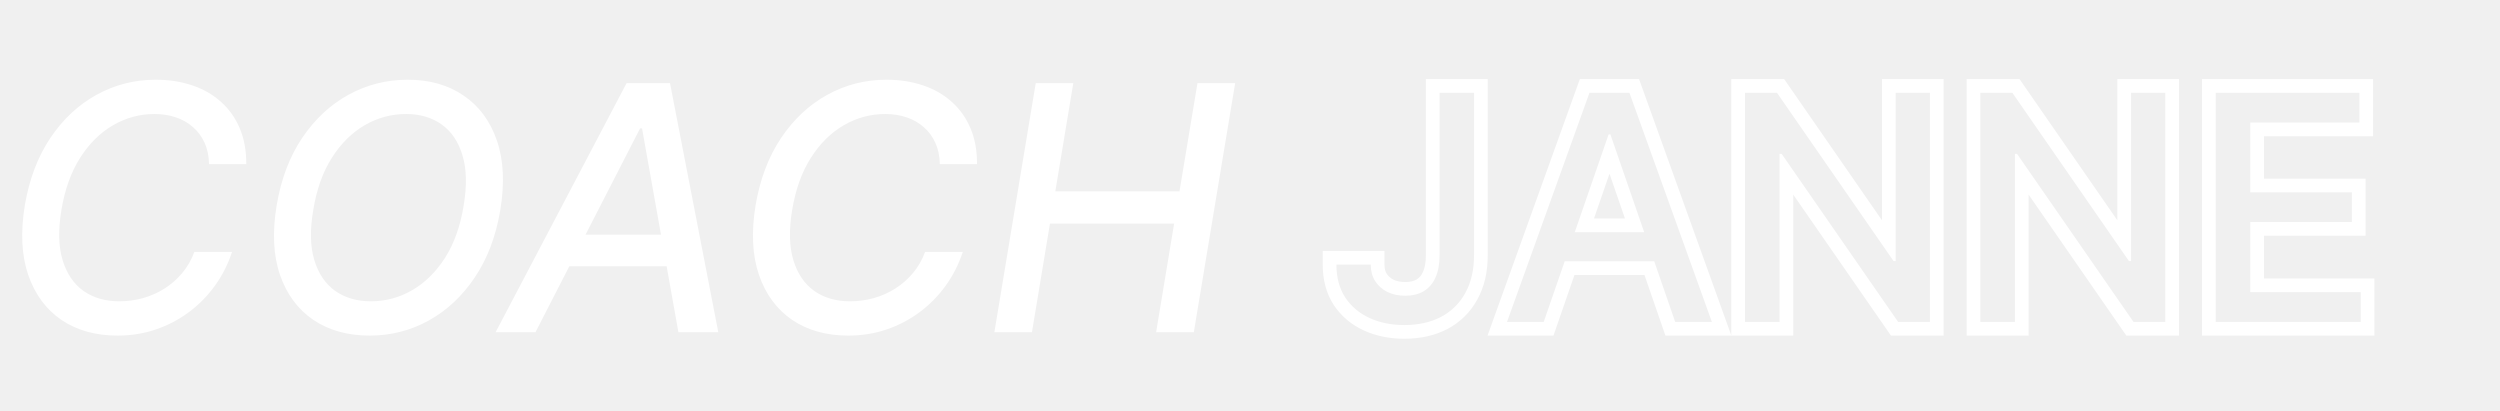
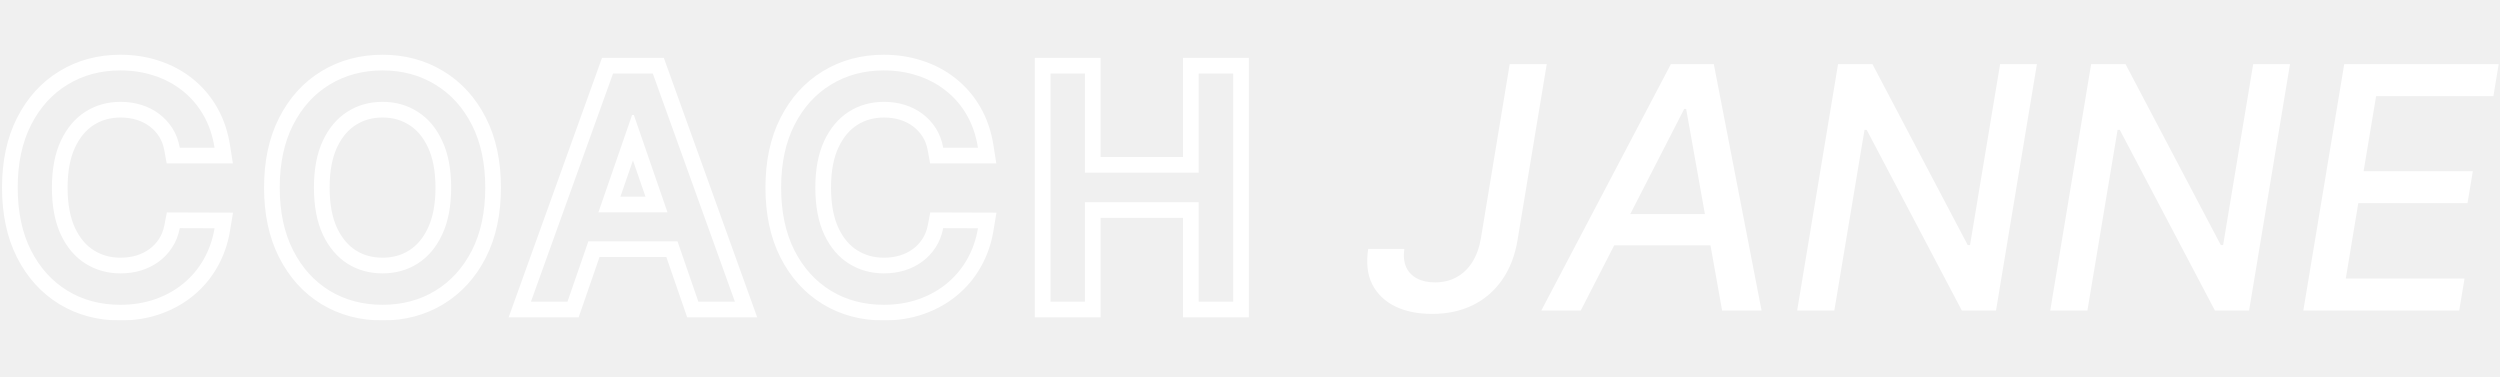
- <svg xmlns="http://www.w3.org/2000/svg" width="730" height="120" viewBox="0 0 730 120" fill="none">
-   <mask id="path-1-outside-1_9_10" maskUnits="userSpaceOnUse" x="386" y="23" width="308" height="76" fill="black">
-     <rect fill="white" x="386" y="23" width="308" height="76" />
-     <path d="M420.357 27.091H430.419V74.528C430.419 78.819 429.57 82.489 427.871 85.538C426.194 88.588 423.83 90.918 420.781 92.53C417.732 94.12 414.16 94.915 410.065 94.915C406.297 94.915 402.911 94.229 399.905 92.856C396.921 91.484 394.558 89.492 392.815 86.878C391.095 84.242 390.234 81.041 390.234 77.273H400.264C400.264 79.124 400.689 80.725 401.538 82.075C402.41 83.426 403.597 84.482 405.099 85.244C406.624 85.985 408.366 86.355 410.327 86.355C412.461 86.355 414.269 85.909 415.75 85.016C417.253 84.101 418.396 82.761 419.18 80.997C419.964 79.233 420.357 77.077 420.357 74.528V27.091ZM450.765 94H440.049L464.127 27.091H475.79L499.868 94H489.152L470.236 39.244H469.713L450.765 94ZM452.561 67.798H487.323V76.293H452.561V67.798ZM563.535 27.091V94H554.256L520.246 44.929H519.626V94H509.531V27.091H518.874L552.917 76.227H553.538V27.091H563.535ZM632.265 27.091V94H622.987L588.977 44.929H588.356V94H578.261V27.091H587.605L621.647 76.227H622.268V27.091H632.265ZM646.991 94V27.091H688.94V35.781H657.087V56.168H686.751V64.825H657.087V85.31H689.332V94H646.991Z" />
+ <svg xmlns="http://www.w3.org/2000/svg" width="797" height="120" viewBox="0 0 797 120" fill="none">
+   <mask id="path-1-outside-1_16_49" maskUnits="userSpaceOnUse" x="0" y="17.174" width="399" height="85" fill="black">
+     <rect fill="white" y="17.174" width="399" height="85" />
+     <path d="M68.395 47.097H57.315C56.889 44.73 56.096 42.646 54.936 40.847C53.776 39.048 52.356 37.521 50.675 36.266C48.994 35.011 47.112 34.065 45.028 33.425C42.969 32.786 40.779 32.467 38.459 32.467C34.269 32.467 30.516 33.52 27.202 35.627C23.911 37.734 21.307 40.824 19.389 44.895C17.495 48.967 16.548 53.939 16.548 59.81C16.548 65.729 17.495 70.724 19.389 74.796C21.307 78.868 23.923 81.946 27.237 84.029C30.552 86.112 34.28 87.154 38.423 87.154C40.72 87.154 42.898 86.846 44.957 86.231C47.041 85.591 48.923 84.656 50.604 83.425C52.285 82.194 53.705 80.691 54.865 78.915C56.049 77.116 56.865 75.056 57.315 72.736L68.395 72.772C67.803 76.347 66.655 79.637 64.95 82.644C63.269 85.627 61.103 88.207 58.452 90.385C55.824 92.54 52.817 94.209 49.432 95.393C46.046 96.576 42.353 97.168 38.352 97.168C32.055 97.168 26.444 95.677 21.52 92.694C16.596 89.687 12.713 85.39 9.872 79.803C7.055 74.216 5.646 67.552 5.646 59.81C5.646 52.045 7.067 45.381 9.908 39.817C12.749 34.23 16.631 29.945 21.555 26.962C26.48 23.956 32.079 22.452 38.352 22.452C42.211 22.452 45.81 23.009 49.148 24.121C52.51 25.21 55.528 26.82 58.203 28.951C60.878 31.058 63.092 33.638 64.844 36.692C66.596 39.723 67.779 43.191 68.395 47.097ZM154.7 59.81C154.7 67.575 153.279 74.251 150.439 79.839C147.598 85.402 143.703 89.687 138.755 92.694C133.831 95.677 128.232 97.168 121.958 97.168C115.661 97.168 110.038 95.677 105.091 92.694C100.166 89.687 96.284 85.39 93.443 79.803C90.602 74.216 89.181 67.552 89.181 59.81C89.181 52.045 90.602 45.381 93.443 39.817C96.284 34.23 100.166 29.945 105.091 26.962C110.038 23.956 115.661 22.452 121.958 22.452C128.232 22.452 133.831 23.956 138.755 26.962C143.703 29.945 147.598 34.23 150.439 39.817C153.279 45.381 154.7 52.045 154.7 59.81ZM143.833 59.81C143.833 53.892 142.875 48.908 140.957 44.86C139.063 40.788 136.459 37.71 133.145 35.627C129.854 33.52 126.125 32.467 121.958 32.467C117.768 32.467 114.028 33.52 110.737 35.627C107.446 37.71 104.842 40.788 102.924 44.86C101.03 48.908 100.083 53.892 100.083 59.81C100.083 65.729 101.03 70.724 102.924 74.796C104.842 78.844 107.446 81.922 110.737 84.029C114.028 86.112 117.768 87.154 121.958 87.154C126.125 87.154 129.854 86.112 133.145 84.029C136.459 81.922 139.063 78.844 140.957 74.796C142.875 70.724 143.833 65.729 143.833 59.81ZM180.911 96.174H169.263L195.435 23.447H208.113L234.284 96.174H222.637L202.076 36.657H201.507L180.911 96.174ZM182.864 67.694H220.648V76.927H182.864V67.694ZM311.774 47.097H300.694C300.268 44.73 299.475 42.646 298.315 40.847C297.155 39.048 295.734 37.521 294.054 36.266C292.373 35.011 290.491 34.065 288.407 33.425C286.348 32.786 284.158 32.467 281.838 32.467C277.647 32.467 273.895 33.52 270.581 35.627C267.29 37.734 264.686 40.824 262.768 44.895C260.874 48.967 259.927 53.939 259.927 59.81C259.927 65.729 260.874 70.724 262.768 74.796C264.686 78.868 267.302 81.946 270.616 84.029C273.931 86.112 277.659 87.154 281.802 87.154C284.099 87.154 286.277 86.846 288.336 86.231C290.42 85.591 292.302 84.656 293.983 83.425C295.663 82.194 297.084 80.691 298.244 78.915C299.428 77.116 300.244 75.056 300.694 72.736L311.774 72.772C311.182 76.347 310.034 79.637 308.329 82.644C306.648 85.627 304.482 88.207 301.831 90.385C299.203 92.54 296.196 94.209 292.811 95.393C289.425 96.576 285.732 97.168 281.731 97.168C275.434 97.168 269.823 95.677 264.899 92.694C259.975 89.687 256.092 85.39 253.251 79.803C250.434 74.216 249.025 67.552 249.025 59.81C249.025 52.045 250.446 45.381 253.287 39.817C256.127 34.23 260.01 29.945 264.934 26.962C269.859 23.956 275.458 22.452 281.731 22.452C285.59 22.452 289.189 23.009 292.527 24.121C295.888 25.21 298.907 26.82 301.582 28.951C304.257 31.058 306.471 33.638 308.223 36.692C309.975 39.723 311.158 43.191 311.774 47.097ZM334.904 96.174V23.447H345.877V55.052H382.134V23.447H393.143V96.174H382.134V64.462H345.877V96.174H334.904Z" />
  </mask>
-   <path d="M420.357 27.091V23.091H416.357V27.091H420.357ZM430.419 27.091H434.419V23.091H430.419V27.091ZM427.871 85.538L424.376 83.591L424.371 83.601L424.366 83.611L427.871 85.538ZM420.781 92.53L422.631 96.077L422.641 96.071L422.65 96.066L420.781 92.53ZM399.905 92.856L398.234 96.491L398.244 96.495L399.905 92.856ZM392.815 86.878L389.466 89.065L389.476 89.081L389.487 89.097L392.815 86.878ZM390.234 77.273V73.273H386.234V77.273H390.234ZM400.264 77.273H404.264V73.273H400.264V77.273ZM401.538 82.075L398.153 84.205L398.165 84.225L398.177 84.244L401.538 82.075ZM405.099 85.244L403.29 88.812L403.321 88.827L403.352 88.842L405.099 85.244ZM415.75 85.016L417.815 88.441L417.823 88.437L417.83 88.432L415.75 85.016ZM419.18 80.997L415.525 79.373L415.525 79.373L419.18 80.997ZM420.357 31.091H430.419V23.091H420.357V31.091ZM426.419 27.091V74.528H434.419V27.091H426.419ZM426.419 74.528C426.419 78.292 425.676 81.26 424.376 83.591L431.365 87.485C433.463 83.719 434.419 79.346 434.419 74.528H426.419ZM424.366 83.611C423.062 85.982 421.264 87.75 418.912 88.993L422.65 96.066C426.397 94.086 429.326 91.193 431.376 87.466L424.366 83.611ZM418.932 88.983C416.553 90.224 413.638 90.915 410.065 90.915V98.915C414.682 98.915 418.911 98.016 422.631 96.077L418.932 88.983ZM410.065 90.915C406.79 90.915 403.982 90.321 401.566 89.218L398.244 96.495C401.839 98.137 405.805 98.915 410.065 98.915V90.915ZM401.576 89.222C399.233 88.145 397.456 86.628 396.144 84.659L389.487 89.097C391.659 92.355 394.609 94.824 398.234 96.491L401.576 89.222ZM396.165 84.691C394.946 82.825 394.234 80.419 394.234 77.273H386.234C386.234 81.662 387.243 85.66 389.466 89.065L396.165 84.691ZM390.234 81.273H400.264V73.273H390.234V81.273ZM396.264 77.273C396.264 79.754 396.841 82.12 398.153 84.205L404.924 79.945C404.537 79.33 404.264 78.494 404.264 77.273H396.264ZM398.177 84.244C399.452 86.219 401.187 87.745 403.29 88.812L406.909 81.677C406.006 81.219 405.368 80.632 404.9 79.907L398.177 84.244ZM403.352 88.842C405.5 89.886 407.856 90.355 410.327 90.355V82.355C408.877 82.355 407.748 82.084 406.847 81.646L403.352 88.842ZM410.327 90.355C413.019 90.355 415.58 89.789 417.815 88.441L413.685 81.59C412.958 82.028 411.903 82.355 410.327 82.355V90.355ZM417.83 88.432C420.096 87.053 421.755 85.054 422.836 82.622L415.525 79.373C415.038 80.469 414.41 81.148 413.67 81.599L417.83 88.432ZM422.836 82.622C423.907 80.21 424.357 77.466 424.357 74.528H416.357C416.357 76.688 416.022 78.255 415.525 79.373L422.836 82.622ZM424.357 74.528V27.091H416.357V74.528H424.357ZM450.765 94V98H453.613L454.545 95.308L450.765 94ZM440.049 94L436.285 92.646L434.358 98H440.049V94ZM464.127 27.091V23.091H461.315L460.363 25.736L464.127 27.091ZM475.79 27.091L479.554 25.736L478.602 23.091H475.79V27.091ZM499.868 94V98H505.559L503.632 92.646L499.868 94ZM489.152 94L485.372 95.306L486.302 98H489.152V94ZM470.236 39.244L474.017 37.938L473.086 35.244H470.236V39.244ZM469.713 39.244V35.244H466.865L465.933 37.936L469.713 39.244ZM452.561 67.798V63.798H448.561V67.798H452.561ZM487.323 67.798H491.323V63.798H487.323V67.798ZM487.323 76.293V80.293H491.323V76.293H487.323ZM452.561 76.293H448.561V80.293H452.561V76.293ZM450.765 90H440.049V98H450.765V90ZM443.812 95.354L467.89 28.445L460.363 25.736L436.285 92.646L443.812 95.354ZM464.127 31.091H475.79V23.091H464.127V31.091ZM472.026 28.445L496.105 95.354L503.632 92.646L479.554 25.736L472.026 28.445ZM499.868 90H489.152V98H499.868V90ZM492.933 92.694L474.017 37.938L466.455 40.55L485.372 95.306L492.933 92.694ZM470.236 35.244H469.713V43.244H470.236V35.244ZM465.933 37.936L446.985 92.692L454.545 95.308L473.493 40.552L465.933 37.936ZM452.561 71.798H487.323V63.798H452.561V71.798ZM483.323 67.798V76.293H491.323V67.798H483.323ZM487.323 72.293H452.561V80.293H487.323V72.293ZM456.561 76.293V67.798H448.561V76.293H456.561ZM563.535 27.091H567.535V23.091H563.535V27.091ZM563.535 94V98H567.535V94H563.535ZM554.256 94L550.969 96.278L552.162 98H554.256V94ZM520.246 44.929L523.534 42.65L522.341 40.929H520.246V44.929ZM519.626 44.929V40.929H515.626V44.929H519.626ZM519.626 94V98H523.626V94H519.626ZM509.531 94H505.531V98H509.531V94ZM509.531 27.091V23.091H505.531V27.091H509.531ZM518.874 27.091L522.162 24.813L520.969 23.091H518.874V27.091ZM552.917 76.227L549.629 78.505L550.822 80.227H552.917V76.227ZM553.538 76.227V80.227H557.538V76.227H553.538ZM553.538 27.091V23.091H549.538V27.091H553.538ZM559.535 27.091V94H567.535V27.091H559.535ZM563.535 90H554.256V98H563.535V90ZM557.544 91.722L523.534 42.65L516.959 47.208L550.969 96.278L557.544 91.722ZM520.246 40.929H519.626V48.929H520.246V40.929ZM515.626 44.929V94H523.626V44.929H515.626ZM519.626 90H509.531V98H519.626V90ZM513.531 94V27.091H505.531V94H513.531ZM509.531 31.091H518.874V23.091H509.531V31.091ZM515.586 29.369L549.629 78.505L556.205 73.949L522.162 24.813L515.586 29.369ZM552.917 80.227H553.538V72.227H552.917V80.227ZM557.538 76.227V27.091H549.538V76.227H557.538ZM553.538 31.091H563.535V23.091H553.538V31.091ZM632.265 27.091H636.265V23.091H632.265V27.091ZM632.265 94V98H636.265V94H632.265ZM622.987 94L619.699 96.278L620.892 98H622.987V94ZM588.977 44.929L592.265 42.65L591.071 40.929H588.977V44.929ZM588.356 44.929V40.929H584.356V44.929H588.356ZM588.356 94V98H592.356V94H588.356ZM578.261 94H574.261V98H578.261V94ZM578.261 27.091V23.091H574.261V27.091H578.261ZM587.605 27.091L590.893 24.813L589.7 23.091H587.605V27.091ZM621.647 76.227L618.359 78.505L619.552 80.227H621.647V76.227ZM622.268 76.227V80.227H626.268V76.227H622.268ZM622.268 27.091V23.091H618.268V27.091H622.268ZM628.265 27.091V94H636.265V27.091H628.265ZM632.265 90H622.987V98H632.265V90ZM626.274 91.722L592.265 42.65L585.689 47.208L619.699 96.278L626.274 91.722ZM588.977 40.929H588.356V48.929H588.977V40.929ZM584.356 44.929V94H592.356V44.929H584.356ZM588.356 90H578.261V98H588.356V90ZM582.261 94V27.091H574.261V94H582.261ZM578.261 31.091H587.605V23.091H578.261V31.091ZM584.317 29.369L618.359 78.505L624.935 73.949L590.893 24.813L584.317 29.369ZM621.647 80.227H622.268V72.227H621.647V80.227ZM626.268 76.227V27.091H618.268V76.227H626.268ZM622.268 31.091H632.265V23.091H622.268V31.091ZM646.991 94H642.991V98H646.991V94ZM646.991 27.091V23.091H642.991V27.091H646.991ZM688.94 27.091H692.94V23.091H688.94V27.091ZM688.94 35.781V39.781H692.94V35.781H688.94ZM657.087 35.781V31.781H653.087V35.781H657.087ZM657.087 56.168H653.087V60.168H657.087V56.168ZM686.751 56.168H690.751V52.168H686.751V56.168ZM686.751 64.825V68.825H690.751V64.825H686.751ZM657.087 64.825V60.825H653.087V64.825H657.087ZM657.087 85.31H653.087V89.31H657.087V85.31ZM689.332 85.31H693.332V81.31H689.332V85.31ZM689.332 94V98H693.332V94H689.332ZM650.991 94V27.091H642.991V94H650.991ZM646.991 31.091H688.94V23.091H646.991V31.091ZM684.94 27.091V35.781H692.94V27.091H684.94ZM688.94 31.781H657.087V39.781H688.94V31.781ZM653.087 35.781V56.168H661.087V35.781H653.087ZM657.087 60.168H686.751V52.168H657.087V60.168ZM682.751 56.168V64.825H690.751V56.168H682.751ZM686.751 60.825H657.087V68.825H686.751V60.825ZM653.087 64.825V85.31H661.087V64.825H653.087ZM657.087 89.31H689.332V81.31H657.087V89.31ZM685.332 85.31V94H693.332V85.31H685.332ZM689.332 90H646.991V98H689.332V90Z" fill="white" mask="url(#path-1-outside-1_9_10)" />
-   <path d="M71.91 47.923H61.044C60.997 45.556 60.559 43.472 59.73 41.673C58.901 39.85 57.765 38.323 56.321 37.092C54.901 35.838 53.231 34.891 51.314 34.251C49.396 33.612 47.325 33.293 45.099 33.293C40.814 33.293 36.79 34.382 33.026 36.56C29.261 38.738 26.053 41.91 23.402 46.077C20.75 50.243 18.928 55.322 17.933 61.311C16.963 67.135 17.081 72.024 18.288 75.977C19.496 79.931 21.532 82.926 24.396 84.962C27.285 86.974 30.753 87.98 34.801 87.98C37.169 87.98 39.477 87.672 41.726 87.057C43.999 86.418 46.106 85.483 48.047 84.251C49.988 83.02 51.705 81.517 53.196 79.742C54.711 77.942 55.895 75.883 56.747 73.562H67.756C66.572 77.161 64.903 80.452 62.749 83.435C60.594 86.418 58.049 88.998 55.114 91.176C52.178 93.354 48.958 95.035 45.455 96.219C41.951 97.403 38.246 97.994 34.34 97.994C27.924 97.994 22.455 96.467 17.933 93.413C13.435 90.336 10.204 85.956 8.239 80.274C6.297 74.592 5.966 67.822 7.244 59.962C8.546 52.315 11.032 45.757 14.702 40.288C18.395 34.796 22.893 30.594 28.196 27.682C33.523 24.746 39.276 23.278 45.455 23.278C49.361 23.278 52.936 23.835 56.179 24.947C59.422 26.037 62.216 27.646 64.56 29.777C66.927 31.884 68.75 34.465 70.028 37.519C71.307 40.549 71.934 44.017 71.91 47.923ZM146.085 61.347C144.806 68.993 142.321 75.551 138.627 81.02C134.958 86.489 130.46 90.691 125.133 93.626C119.83 96.538 114.101 97.994 107.946 97.994C101.53 97.994 96.049 96.467 91.504 93.413C86.982 90.336 83.739 85.968 81.774 80.31C79.809 74.628 79.477 67.857 80.779 59.997C82.058 52.35 84.532 45.793 88.201 40.324C91.894 34.831 96.404 30.617 101.731 27.682C107.082 24.746 112.858 23.278 119.061 23.278C125.429 23.278 130.862 24.817 135.36 27.895C139.882 30.949 143.126 35.329 145.091 41.034C147.056 46.716 147.387 53.487 146.085 61.347ZM135.396 59.997C136.367 54.197 136.248 49.32 135.041 45.367C133.857 41.389 131.833 38.383 128.968 36.347C126.104 34.311 122.647 33.293 118.599 33.293C114.29 33.293 110.254 34.382 106.49 36.56C102.749 38.738 99.553 41.91 96.902 46.077C94.25 50.243 92.439 55.333 91.468 61.347C90.474 67.147 90.581 72.024 91.788 75.977C92.995 79.931 95.031 82.926 97.896 84.962C100.784 86.974 104.252 87.98 108.301 87.98C112.586 87.98 116.599 86.903 120.339 84.749C124.103 82.57 127.311 79.41 129.963 75.267C132.614 71.1 134.425 66.01 135.396 59.997ZM156.365 97H144.718L182.963 24.273H195.641L209.739 97H198.091L187.473 37.483H186.905L156.365 97ZM163.042 68.52H200.826L199.263 77.753H161.479L163.042 68.52ZM285.289 47.923H274.423C274.376 45.556 273.938 43.472 273.109 41.673C272.28 39.85 271.144 38.323 269.7 37.092C268.279 35.838 266.61 34.891 264.693 34.251C262.775 33.612 260.704 33.293 258.478 33.293C254.193 33.293 250.169 34.382 246.404 36.56C242.64 38.738 239.432 41.91 236.781 46.077C234.129 50.243 232.306 55.322 231.312 61.311C230.342 67.135 230.46 72.024 231.667 75.977C232.875 79.931 234.911 82.926 237.775 84.962C240.663 86.974 244.132 87.98 248.18 87.98C250.547 87.98 252.856 87.672 255.105 87.057C257.377 86.418 259.484 85.483 261.426 84.251C263.367 83.02 265.083 81.517 266.575 79.742C268.09 77.942 269.274 75.883 270.126 73.562H281.135C279.951 77.161 278.282 80.452 276.127 83.435C273.973 86.418 271.428 88.998 268.493 91.176C265.557 93.354 262.337 95.035 258.833 96.219C255.33 97.403 251.625 97.994 247.718 97.994C241.303 97.994 235.834 96.467 231.312 93.413C226.814 90.336 223.583 85.956 221.618 80.274C219.676 74.592 219.345 67.822 220.623 59.962C221.925 52.315 224.411 45.757 228.081 40.288C231.774 34.796 236.272 30.594 241.575 27.682C246.902 24.746 252.654 23.278 258.833 23.278C262.74 23.278 266.315 23.835 269.558 24.947C272.801 26.037 275.595 27.646 277.939 29.777C280.306 31.884 282.129 34.465 283.407 37.519C284.686 40.549 285.313 44.017 285.289 47.923ZM290.359 97L302.433 24.273H313.406L308.15 55.878H344.407L349.663 24.273H360.671L348.597 97H337.589L342.844 65.288H306.587L301.332 97H290.359Z" fill="white" />
+   <path d="M68.395 47.097V52.097H74.245L73.334 46.319L68.395 47.097ZM57.315 47.097L52.394 47.983L53.135 52.097H57.315V47.097ZM50.675 36.266L53.666 32.26L53.666 32.259L50.675 36.266ZM45.028 33.425L43.546 38.201L43.554 38.203L43.562 38.205L45.028 33.425ZM27.202 35.627L24.519 31.407L24.512 31.412L24.506 31.416L27.202 35.627ZM19.389 44.895L14.866 42.765L14.861 42.776L14.856 42.787L19.389 44.895ZM19.389 74.796L14.856 76.905L14.861 76.915L14.866 76.926L19.389 74.796ZM27.237 84.029L24.576 88.262L24.576 88.262L27.237 84.029ZM44.957 86.231L46.389 91.021L46.407 91.016L46.424 91.011L44.957 86.231ZM50.604 83.425L47.649 79.391L50.604 83.425ZM54.865 78.915L50.688 76.167L50.684 76.174L50.679 76.181L54.865 78.915ZM57.315 72.736L57.331 67.736L53.194 67.723L52.407 71.785L57.315 72.736ZM68.395 72.772L73.328 73.589L74.288 67.791L68.411 67.772L68.395 72.772ZM64.95 82.644L60.601 80.178L60.594 80.189L64.95 82.644ZM58.452 90.385L61.622 94.252L61.625 94.249L58.452 90.385ZM49.432 95.393L51.082 100.112L51.082 100.112L49.432 95.393ZM21.52 92.694L18.914 96.961L18.922 96.966L18.929 96.97L21.52 92.694ZM9.872 79.803L5.408 82.054L5.411 82.062L5.415 82.069L9.872 79.803ZM9.908 39.817L14.361 42.091L14.365 42.084L9.908 39.817ZM21.555 26.962L24.146 31.239L24.154 31.234L24.161 31.23L21.555 26.962ZM49.148 24.121L47.567 28.865L47.587 28.871L47.607 28.878L49.148 24.121ZM58.203 28.951L55.088 32.862L55.099 32.87L55.109 32.879L58.203 28.951ZM64.844 36.692L60.507 39.18L60.511 39.188L60.515 39.195L64.844 36.692ZM68.395 42.097H57.315V52.097H68.395V42.097ZM62.236 46.211C61.708 43.275 60.697 40.556 59.138 38.138L50.734 43.557C51.495 44.737 52.071 46.185 52.394 47.983L62.236 46.211ZM59.138 38.138C57.662 35.848 55.834 33.878 53.666 32.26L47.684 40.273C48.877 41.163 49.89 42.248 50.734 43.557L59.138 38.138ZM53.666 32.259C51.507 30.648 49.105 29.446 46.495 28.645L43.562 38.205C45.118 38.683 46.481 39.375 47.684 40.273L53.666 32.259ZM46.51 28.65C43.936 27.851 41.243 27.466 38.459 27.466V37.467C40.314 37.467 42.002 37.721 43.546 38.201L46.51 28.65ZM38.459 27.466C33.385 27.466 28.69 28.756 24.519 31.407L29.884 39.847C32.342 38.284 35.152 37.467 38.459 37.467V27.466ZM24.506 31.416C20.307 34.104 17.122 37.974 14.866 42.765L23.913 47.026C25.491 43.673 27.515 41.364 29.898 39.838L24.506 31.416ZM14.856 42.787C12.575 47.69 11.548 53.425 11.548 59.81H21.548C21.548 54.453 22.415 50.245 23.923 47.004L14.856 42.787ZM11.548 59.81C11.548 66.236 12.573 71.997 14.856 76.905L23.923 72.687C22.417 69.451 21.548 65.222 21.548 59.81H11.548ZM14.866 76.926C17.128 81.73 20.337 85.598 24.576 88.262L29.898 79.796C27.509 78.294 25.486 76.006 23.913 72.666L14.866 76.926ZM24.576 88.262C28.735 90.876 33.396 92.154 38.423 92.154V82.154C35.164 82.154 32.368 81.348 29.898 79.796L24.576 88.262ZM38.423 92.154C41.172 92.154 43.834 91.785 46.389 91.021L43.526 81.44C41.961 81.908 40.268 82.154 38.423 82.154V92.154ZM46.424 91.011C49.017 90.215 51.406 89.035 53.558 87.459L47.649 79.391C46.44 80.277 45.065 80.968 43.491 81.451L46.424 91.011ZM53.558 87.459C55.733 85.866 57.568 83.92 59.051 81.65L50.679 76.181C49.842 77.462 48.836 78.522 47.649 79.391L53.558 87.459ZM59.042 81.663C60.618 79.268 61.662 76.586 62.224 73.688L52.407 71.785C52.069 73.527 51.48 74.964 50.688 76.167L59.042 81.663ZM57.299 77.736L68.379 77.772L68.411 67.772L57.331 67.736L57.299 77.736ZM63.462 71.955C62.962 74.979 62.002 77.707 60.601 80.178L69.3 85.11C71.308 81.568 72.645 77.715 73.328 73.589L63.462 71.955ZM60.594 80.189C59.218 82.632 57.453 84.736 55.278 86.522L61.625 94.249C64.754 91.68 67.321 88.622 69.306 85.099L60.594 80.189ZM55.282 86.519C53.131 88.282 50.645 89.671 47.782 90.673L51.082 100.112C54.989 98.746 58.517 96.798 61.622 94.252L55.282 86.519ZM47.782 90.673C44.984 91.651 41.856 92.168 38.352 92.168V102.168C42.851 102.168 47.109 101.502 51.082 100.112L47.782 90.673ZM38.352 92.168C32.88 92.168 28.181 90.883 24.11 88.417L18.929 96.97C24.707 100.47 31.23 102.168 38.352 102.168V92.168ZM24.125 88.426C20.06 85.944 16.788 82.372 14.329 77.537L5.415 82.069C8.638 88.408 13.132 93.43 18.914 96.961L24.125 88.426ZM14.337 77.552C11.945 72.809 10.646 66.952 10.646 59.81H0.646C0.646 68.152 2.165 75.623 5.408 82.054L14.337 77.552ZM10.646 59.81C10.646 52.647 11.956 46.8 14.361 42.091L5.455 37.544C2.177 43.962 0.646 51.443 0.646 59.81H10.646ZM14.365 42.084C16.822 37.251 20.089 33.696 24.146 31.239L18.965 22.686C13.173 26.194 8.675 31.209 5.451 37.551L14.365 42.084ZM24.161 31.23C28.233 28.744 32.915 27.452 38.352 27.452V17.452C31.242 17.452 24.727 19.168 18.95 22.695L24.161 31.23ZM38.352 27.452C41.725 27.452 44.785 27.938 47.567 28.865L50.729 19.378C46.834 18.08 42.697 17.452 38.352 17.452V27.452ZM47.607 28.878C50.417 29.788 52.898 31.118 55.088 32.862L61.318 25.04C58.158 22.523 54.602 20.633 50.689 19.365L47.607 28.878ZM55.109 32.879C57.265 34.576 59.062 36.662 60.507 39.18L69.181 34.204C67.121 30.614 64.492 27.539 61.297 25.023L55.109 32.879ZM60.515 39.195C61.922 41.628 62.924 44.498 63.456 47.876L73.334 46.319C72.635 41.883 71.269 37.817 69.172 34.19L60.515 39.195ZM150.439 79.839L154.892 82.112L154.895 82.105L150.439 79.839ZM138.755 92.694L141.346 96.97L141.352 96.967L138.755 92.694ZM105.091 92.694L102.485 96.961L102.497 96.969L102.509 96.976L105.091 92.694ZM93.443 79.803L97.9 77.537L97.9 77.537L93.443 79.803ZM93.443 39.817L97.896 42.091L97.9 42.084L93.443 39.817ZM105.091 26.962L107.681 31.239L107.687 31.235L105.091 26.962ZM138.755 26.962L136.15 31.23L136.162 31.237L136.174 31.244L138.755 26.962ZM150.439 39.817L145.982 42.084L145.986 42.091L150.439 39.817ZM140.957 44.86L136.423 46.969L136.431 46.984L136.438 47L140.957 44.86ZM133.145 35.627L130.448 39.838L130.466 39.849L130.484 39.86L133.145 35.627ZM110.737 35.627L113.411 39.852L113.422 39.845L113.433 39.838L110.737 35.627ZM102.924 44.86L98.401 42.73L98.395 42.741L102.924 44.86ZM102.924 74.796L98.391 76.905L98.398 76.921L98.406 76.936L102.924 74.796ZM110.737 84.029L108.041 88.24L108.052 88.247L108.062 88.254L110.737 84.029ZM133.145 84.029L135.819 88.254L135.827 88.249L133.145 84.029ZM140.957 74.796L136.434 72.666L136.428 72.677L140.957 74.796ZM149.7 59.81C149.7 66.972 148.39 72.835 145.982 77.572L154.895 82.105C158.169 75.668 159.7 68.178 159.7 59.81H149.7ZM145.986 77.565C143.532 82.37 140.252 85.934 136.159 88.421L141.352 96.967C147.154 93.441 151.664 88.434 154.892 82.112L145.986 77.565ZM136.165 88.417C132.091 90.885 127.403 92.168 121.958 92.168V102.168C129.061 102.168 135.571 100.469 141.346 96.97L136.165 88.417ZM121.958 92.168C116.486 92.168 111.771 90.883 107.672 88.412L102.509 96.976C108.306 100.47 114.836 102.168 121.958 102.168V92.168ZM107.696 88.426C103.63 85.944 100.358 82.372 97.9 77.537L88.986 82.069C92.209 88.408 96.702 93.43 102.485 96.961L107.696 88.426ZM97.9 77.537C95.49 72.798 94.181 66.946 94.181 59.81H84.181C84.181 68.157 85.714 75.634 88.986 82.069L97.9 77.537ZM94.181 59.81C94.181 52.647 95.491 46.8 97.896 42.091L88.99 37.544C85.713 43.962 84.181 51.443 84.181 59.81H94.181ZM97.9 42.084C100.357 37.251 103.625 33.696 107.681 31.239L102.5 22.686C96.708 26.194 92.21 31.209 88.986 37.551L97.9 42.084ZM107.687 31.235C111.784 28.745 116.494 27.452 121.958 27.452V17.452C114.828 17.452 108.293 19.166 102.494 22.689L107.687 31.235ZM121.958 27.452C127.396 27.452 132.078 28.744 136.15 31.23L141.361 22.695C135.584 19.168 129.068 17.452 121.958 17.452V27.452ZM136.174 31.244C140.252 33.703 143.528 37.257 145.982 42.084L154.895 37.551C151.668 31.203 147.154 26.187 141.337 22.68L136.174 31.244ZM145.986 42.091C148.39 46.8 149.7 52.647 149.7 59.81H159.7C159.7 51.443 158.169 43.962 154.892 37.544L145.986 42.091ZM148.833 59.81C148.833 53.379 147.795 47.616 145.476 42.719L136.438 47C137.954 50.201 138.833 54.405 138.833 59.81H148.833ZM145.491 42.751C143.252 37.937 140.051 34.062 135.805 31.394L130.484 39.86C132.867 41.358 134.875 43.639 136.423 46.969L145.491 42.751ZM135.841 31.416C131.691 28.759 127.014 27.466 121.958 27.466V37.467C125.236 37.467 128.017 38.281 130.448 39.838L135.841 31.416ZM121.958 27.466C116.885 27.466 112.195 28.756 108.041 31.416L113.433 39.838C115.86 38.284 118.652 37.467 121.958 37.467V27.466ZM108.062 31.402C103.85 34.069 100.659 37.935 98.401 42.73L107.448 46.99C109.025 43.641 111.042 41.352 113.411 39.852L108.062 31.402ZM98.395 42.741C96.108 47.631 95.084 53.386 95.084 59.81H105.083C105.083 54.397 105.953 50.185 107.453 46.979L98.395 42.741ZM95.084 59.81C95.084 66.236 96.108 71.997 98.391 76.905L107.458 72.687C105.953 69.451 105.083 65.222 105.083 59.81H95.084ZM98.406 76.936C100.665 81.705 103.85 85.556 108.041 88.24L113.433 79.818C111.042 78.287 109.019 75.983 107.443 72.656L98.406 76.936ZM108.062 88.254C112.214 90.882 116.896 92.154 121.958 92.154V82.154C118.64 82.154 115.841 81.343 113.411 79.804L108.062 88.254ZM121.958 92.154C127.003 92.154 131.672 90.879 135.819 88.254L130.47 79.804C128.036 81.346 125.247 82.154 121.958 82.154V92.154ZM135.827 88.249C140.051 85.563 143.246 81.703 145.486 76.915L136.428 72.677C134.88 75.986 132.867 78.281 130.462 79.809L135.827 88.249ZM145.481 76.926C147.794 72.013 148.833 66.243 148.833 59.81H138.833C138.833 65.214 137.955 69.435 136.434 72.666L145.481 76.926ZM180.911 96.174V101.174H184.471L185.636 97.809L180.911 96.174ZM169.263 96.174L164.558 94.481L162.15 101.174H169.263V96.174ZM195.435 23.447V18.447H191.92L190.73 21.754L195.435 23.447ZM208.113 23.447L212.817 21.754L211.627 18.447H208.113V23.447ZM234.284 96.174V101.174H241.398L238.989 94.481L234.284 96.174ZM222.637 96.174L217.911 97.806L219.074 101.174H222.637V96.174ZM202.076 36.657L206.802 35.024L205.638 31.657H202.076V36.657ZM201.507 36.657V31.657H197.947L196.782 35.022L201.507 36.657ZM182.864 67.694V62.694H177.864V67.694H182.864ZM220.648 67.694H225.648V62.694H220.648V67.694ZM220.648 76.927V81.927H225.648V76.927H220.648ZM182.864 76.927H177.864V81.927H182.864V76.927ZM180.911 91.174H169.263V101.174H180.911V91.174ZM173.968 97.867L200.14 25.14L190.73 21.754L164.558 94.481L173.968 97.867ZM195.435 28.447H208.113V18.447H195.435V28.447ZM203.408 25.14L229.58 97.867L238.989 94.481L212.817 21.754L203.408 25.14ZM234.284 91.174H222.637V101.174H234.284V91.174ZM227.363 94.541L206.802 35.024L197.35 38.289L217.911 97.806L227.363 94.541ZM202.076 31.657H201.507V41.657H202.076V31.657ZM196.782 35.022L176.186 94.539L185.636 97.809L206.233 38.292L196.782 35.022ZM182.864 72.694H220.648V62.694H182.864V72.694ZM215.648 67.694V76.927H225.648V67.694H215.648ZM220.648 71.927H182.864V81.927H220.648V71.927ZM187.864 76.927V67.694H177.864V76.927H187.864ZM311.774 47.097V52.097H317.623L316.713 46.319L311.774 47.097ZM300.694 47.097L295.773 47.983L296.514 52.097H300.694V47.097ZM294.054 36.266L297.045 32.26L297.045 32.259L294.054 36.266ZM288.407 33.425L286.925 38.201L286.933 38.203L286.941 38.205L288.407 33.425ZM270.581 35.627L267.898 31.407L267.891 31.412L267.884 31.416L270.581 35.627ZM262.768 44.895L258.245 42.765L258.24 42.776L258.235 42.787L262.768 44.895ZM262.768 74.796L258.235 76.905L258.24 76.915L258.245 76.926L262.768 74.796ZM270.616 84.029L267.955 88.262L267.955 88.262L270.616 84.029ZM288.336 86.231L289.768 91.021L289.785 91.016L289.803 91.011L288.336 86.231ZM293.983 83.425L291.028 79.391L293.983 83.425ZM298.244 78.915L294.067 76.167L294.062 76.174L294.058 76.181L298.244 78.915ZM300.694 72.736L300.71 67.736L296.573 67.723L295.786 71.785L300.694 72.736ZM311.774 72.772L316.707 73.589L317.667 67.791L311.79 67.772L311.774 72.772ZM308.329 82.644L303.98 80.178L303.973 80.189L308.329 82.644ZM301.831 90.385L305.001 94.252L305.004 94.249L301.831 90.385ZM292.811 95.393L294.461 100.112L294.461 100.112L292.811 95.393ZM264.899 92.694L262.293 96.961L262.301 96.966L262.308 96.97L264.899 92.694ZM253.251 79.803L248.787 82.054L248.79 82.062L248.794 82.069L253.251 79.803ZM253.287 39.817L257.74 42.091L257.744 42.084L253.287 39.817ZM264.934 26.962L267.525 31.239L267.532 31.234L267.54 31.23L264.934 26.962ZM292.527 24.121L290.945 28.865L290.966 28.871L290.986 28.878L292.527 24.121ZM301.582 28.951L298.467 32.862L298.478 32.87L298.488 32.879L301.582 28.951ZM308.223 36.692L303.886 39.18L303.89 39.188L303.894 39.195L308.223 36.692ZM311.774 42.097H300.694V52.097H311.774V42.097ZM305.615 46.211C305.087 43.275 304.076 40.556 302.517 38.138L294.113 43.557C294.874 44.737 295.45 46.185 295.773 47.983L305.615 46.211ZM302.517 38.138C301.041 35.848 299.213 33.878 297.045 32.26L291.063 40.273C292.256 41.163 293.269 42.248 294.113 43.557L302.517 38.138ZM297.045 32.259C294.886 30.648 292.484 29.446 289.874 28.645L286.941 38.205C288.497 38.683 289.86 39.375 291.063 40.273L297.045 32.259ZM289.889 28.65C287.315 27.851 284.622 27.466 281.838 27.466V37.467C283.693 37.467 285.381 37.721 286.925 38.201L289.889 28.65ZM281.838 27.466C276.764 27.466 272.069 28.756 267.898 31.407L273.263 39.847C275.721 38.284 278.531 37.467 281.838 37.467V27.466ZM267.884 31.416C263.686 34.104 260.501 37.974 258.245 42.765L267.292 47.026C268.87 43.673 270.893 41.364 273.277 39.838L267.884 31.416ZM258.235 42.787C255.954 47.69 254.927 53.425 254.927 59.81H264.927C264.927 54.453 265.794 50.245 267.302 47.004L258.235 42.787ZM254.927 59.81C254.927 66.236 255.952 71.997 258.235 76.905L267.302 72.687C265.796 69.451 264.927 65.222 264.927 59.81H254.927ZM258.245 76.926C260.507 81.73 263.716 85.598 267.955 88.262L273.277 79.796C270.887 78.294 268.864 76.006 267.292 72.666L258.245 76.926ZM267.955 88.262C272.114 90.876 276.775 92.154 281.802 92.154V82.154C278.543 82.154 275.747 81.348 273.277 79.796L267.955 88.262ZM281.802 92.154C284.55 92.154 287.213 91.785 289.768 91.021L286.905 81.44C285.34 81.908 283.647 82.154 281.802 82.154V92.154ZM289.803 91.011C292.396 90.215 294.785 89.035 296.937 87.459L291.028 79.391C289.819 80.277 288.444 80.968 286.87 81.451L289.803 91.011ZM296.937 87.459C299.112 85.866 300.947 83.92 302.43 81.65L294.058 76.181C293.221 77.462 292.215 78.522 291.028 79.391L296.937 87.459ZM302.421 81.663C303.997 79.268 305.041 76.586 305.603 73.688L295.786 71.785C295.448 73.527 294.858 74.964 294.067 76.167L302.421 81.663ZM300.678 77.736L311.758 77.772L311.79 67.772L300.71 67.736L300.678 77.736ZM306.841 71.955C306.34 74.979 305.38 77.707 303.98 80.178L312.679 85.11C314.687 81.568 316.024 77.715 316.707 73.589L306.841 71.955ZM303.973 80.189C302.597 82.632 300.832 84.736 298.657 86.522L305.004 94.249C308.133 91.68 310.7 88.622 312.685 85.099L303.973 80.189ZM298.661 86.519C296.51 88.282 294.024 89.671 291.16 90.673L294.461 100.112C298.368 98.746 301.895 96.798 305.001 94.252L298.661 86.519ZM291.16 90.673C288.363 91.651 285.235 92.168 281.731 92.168V102.168C286.23 102.168 290.488 101.502 294.461 100.112L291.16 90.673ZM281.731 92.168C276.259 92.168 271.56 90.883 267.489 88.417L262.308 96.97C268.086 100.47 274.609 102.168 281.731 102.168V92.168ZM267.504 88.426C263.439 85.944 260.167 82.372 257.708 77.537L248.794 82.069C252.017 88.408 256.51 93.43 262.293 96.961L267.504 88.426ZM257.716 77.552C255.324 72.809 254.025 66.952 254.025 59.81H244.025C244.025 68.152 245.544 75.623 248.787 82.054L257.716 77.552ZM254.025 59.81C254.025 52.647 255.335 46.8 257.74 42.091L248.834 37.544C245.556 43.962 244.025 51.443 244.025 59.81H254.025ZM257.744 42.084C260.201 37.251 263.468 33.696 267.525 31.239L262.344 22.686C256.552 26.194 252.054 31.209 248.83 37.551L257.744 42.084ZM267.54 31.23C271.611 28.744 276.294 27.452 281.731 27.452V17.452C274.621 17.452 268.106 19.168 262.329 22.695L267.54 31.23ZM281.731 27.452C285.104 27.452 288.164 27.938 290.945 28.865L294.108 19.378C290.213 18.08 286.076 17.452 281.731 17.452V27.452ZM290.986 28.878C293.796 29.788 296.277 31.118 298.467 32.862L304.697 25.04C301.537 22.523 297.981 20.633 294.068 19.365L290.986 28.878ZM298.488 32.879C300.644 34.576 302.441 36.662 303.886 39.18L312.56 34.204C310.5 30.614 307.871 27.539 304.676 25.023L298.488 32.879ZM303.894 39.195C305.301 41.628 306.303 44.498 306.835 47.876L316.713 46.319C316.014 41.883 314.648 37.817 312.551 34.19L303.894 39.195ZM334.904 96.174H329.904V101.174H334.904V96.174ZM334.904 23.447V18.447H329.904V23.447H334.904ZM345.877 23.447H350.877V18.447H345.877V23.447ZM345.877 55.052H340.877V60.052H345.877V55.052ZM382.134 55.052V60.052H387.134V55.052H382.134ZM382.134 23.447V18.447H377.134V23.447H382.134ZM393.143 23.447H398.143V18.447H393.143V23.447ZM393.143 96.174V101.174H398.143V96.174H393.143ZM382.134 96.174H377.134V101.174H382.134V96.174ZM382.134 64.462H387.134V59.462H382.134V64.462ZM345.877 64.462V59.462H340.877V64.462H345.877ZM345.877 96.174V101.174H350.877V96.174H345.877ZM339.904 96.174V23.447H329.904V96.174H339.904ZM334.904 28.447H345.877V18.447H334.904V28.447ZM340.877 23.447V55.052H350.877V23.447H340.877ZM345.877 60.052H382.134V50.052H345.877V60.052ZM387.134 55.052V23.447H377.134V55.052H387.134ZM382.134 28.447H393.143V18.447H382.134V28.447ZM388.143 23.447V96.174H398.143V23.447H388.143ZM393.143 91.174H382.134V101.174H393.143V91.174ZM387.134 96.174V64.462H377.134V96.174H387.134ZM382.134 59.462H345.877V69.462H382.134V59.462ZM340.877 64.462V96.174H350.877V64.462H340.877ZM345.877 91.174H334.904V101.174H345.877V91.174Z" fill="white" mask="url(#path-1-outside-1_16_49)" />
+   <path d="M481.288 20.454H493.101L483.82 76.372C483.001 81.409 481.352 85.692 478.872 89.22C476.418 92.749 473.286 95.446 469.476 97.312C465.692 99.153 461.371 100.074 456.513 100.074C451.987 100.074 448.063 99.269 444.739 97.658C441.44 96.021 439.011 93.669 437.452 90.601C435.918 87.507 435.496 83.761 436.186 79.364H447.692C447.385 81.614 447.577 83.531 448.267 85.117C448.983 86.702 450.134 87.916 451.719 88.76C453.304 89.604 455.222 90.026 457.472 90.026C460.028 90.026 462.317 89.476 464.337 88.376C466.357 87.277 468.031 85.679 469.361 83.582C470.69 81.486 471.611 78.929 472.122 75.912L481.288 20.454ZM503.945 99H491.365L532.671 20.454H546.363L561.588 99H549.009L537.542 34.722H536.928L503.945 99ZM511.155 68.242H551.962L550.275 78.213H509.468L511.155 68.242ZM649.367 20.454L636.327 99H625.435L595.099 41.395H594.408L584.782 99H572.931L585.971 20.454H596.94L627.315 78.136H628.043L637.631 20.454H649.367ZM730.051 20.454L717.011 99H706.119L675.782 41.395H675.092L665.466 99H653.615L666.654 20.454H677.623L707.998 78.136H708.727L718.315 20.454H730.051ZM734.298 99L747.338 20.454H796.582L794.895 30.656H757.501L753.513 54.588H788.337L786.649 64.751H751.825L747.837 88.798H785.69L784.003 99H734.298Z" fill="white" />
</svg>
